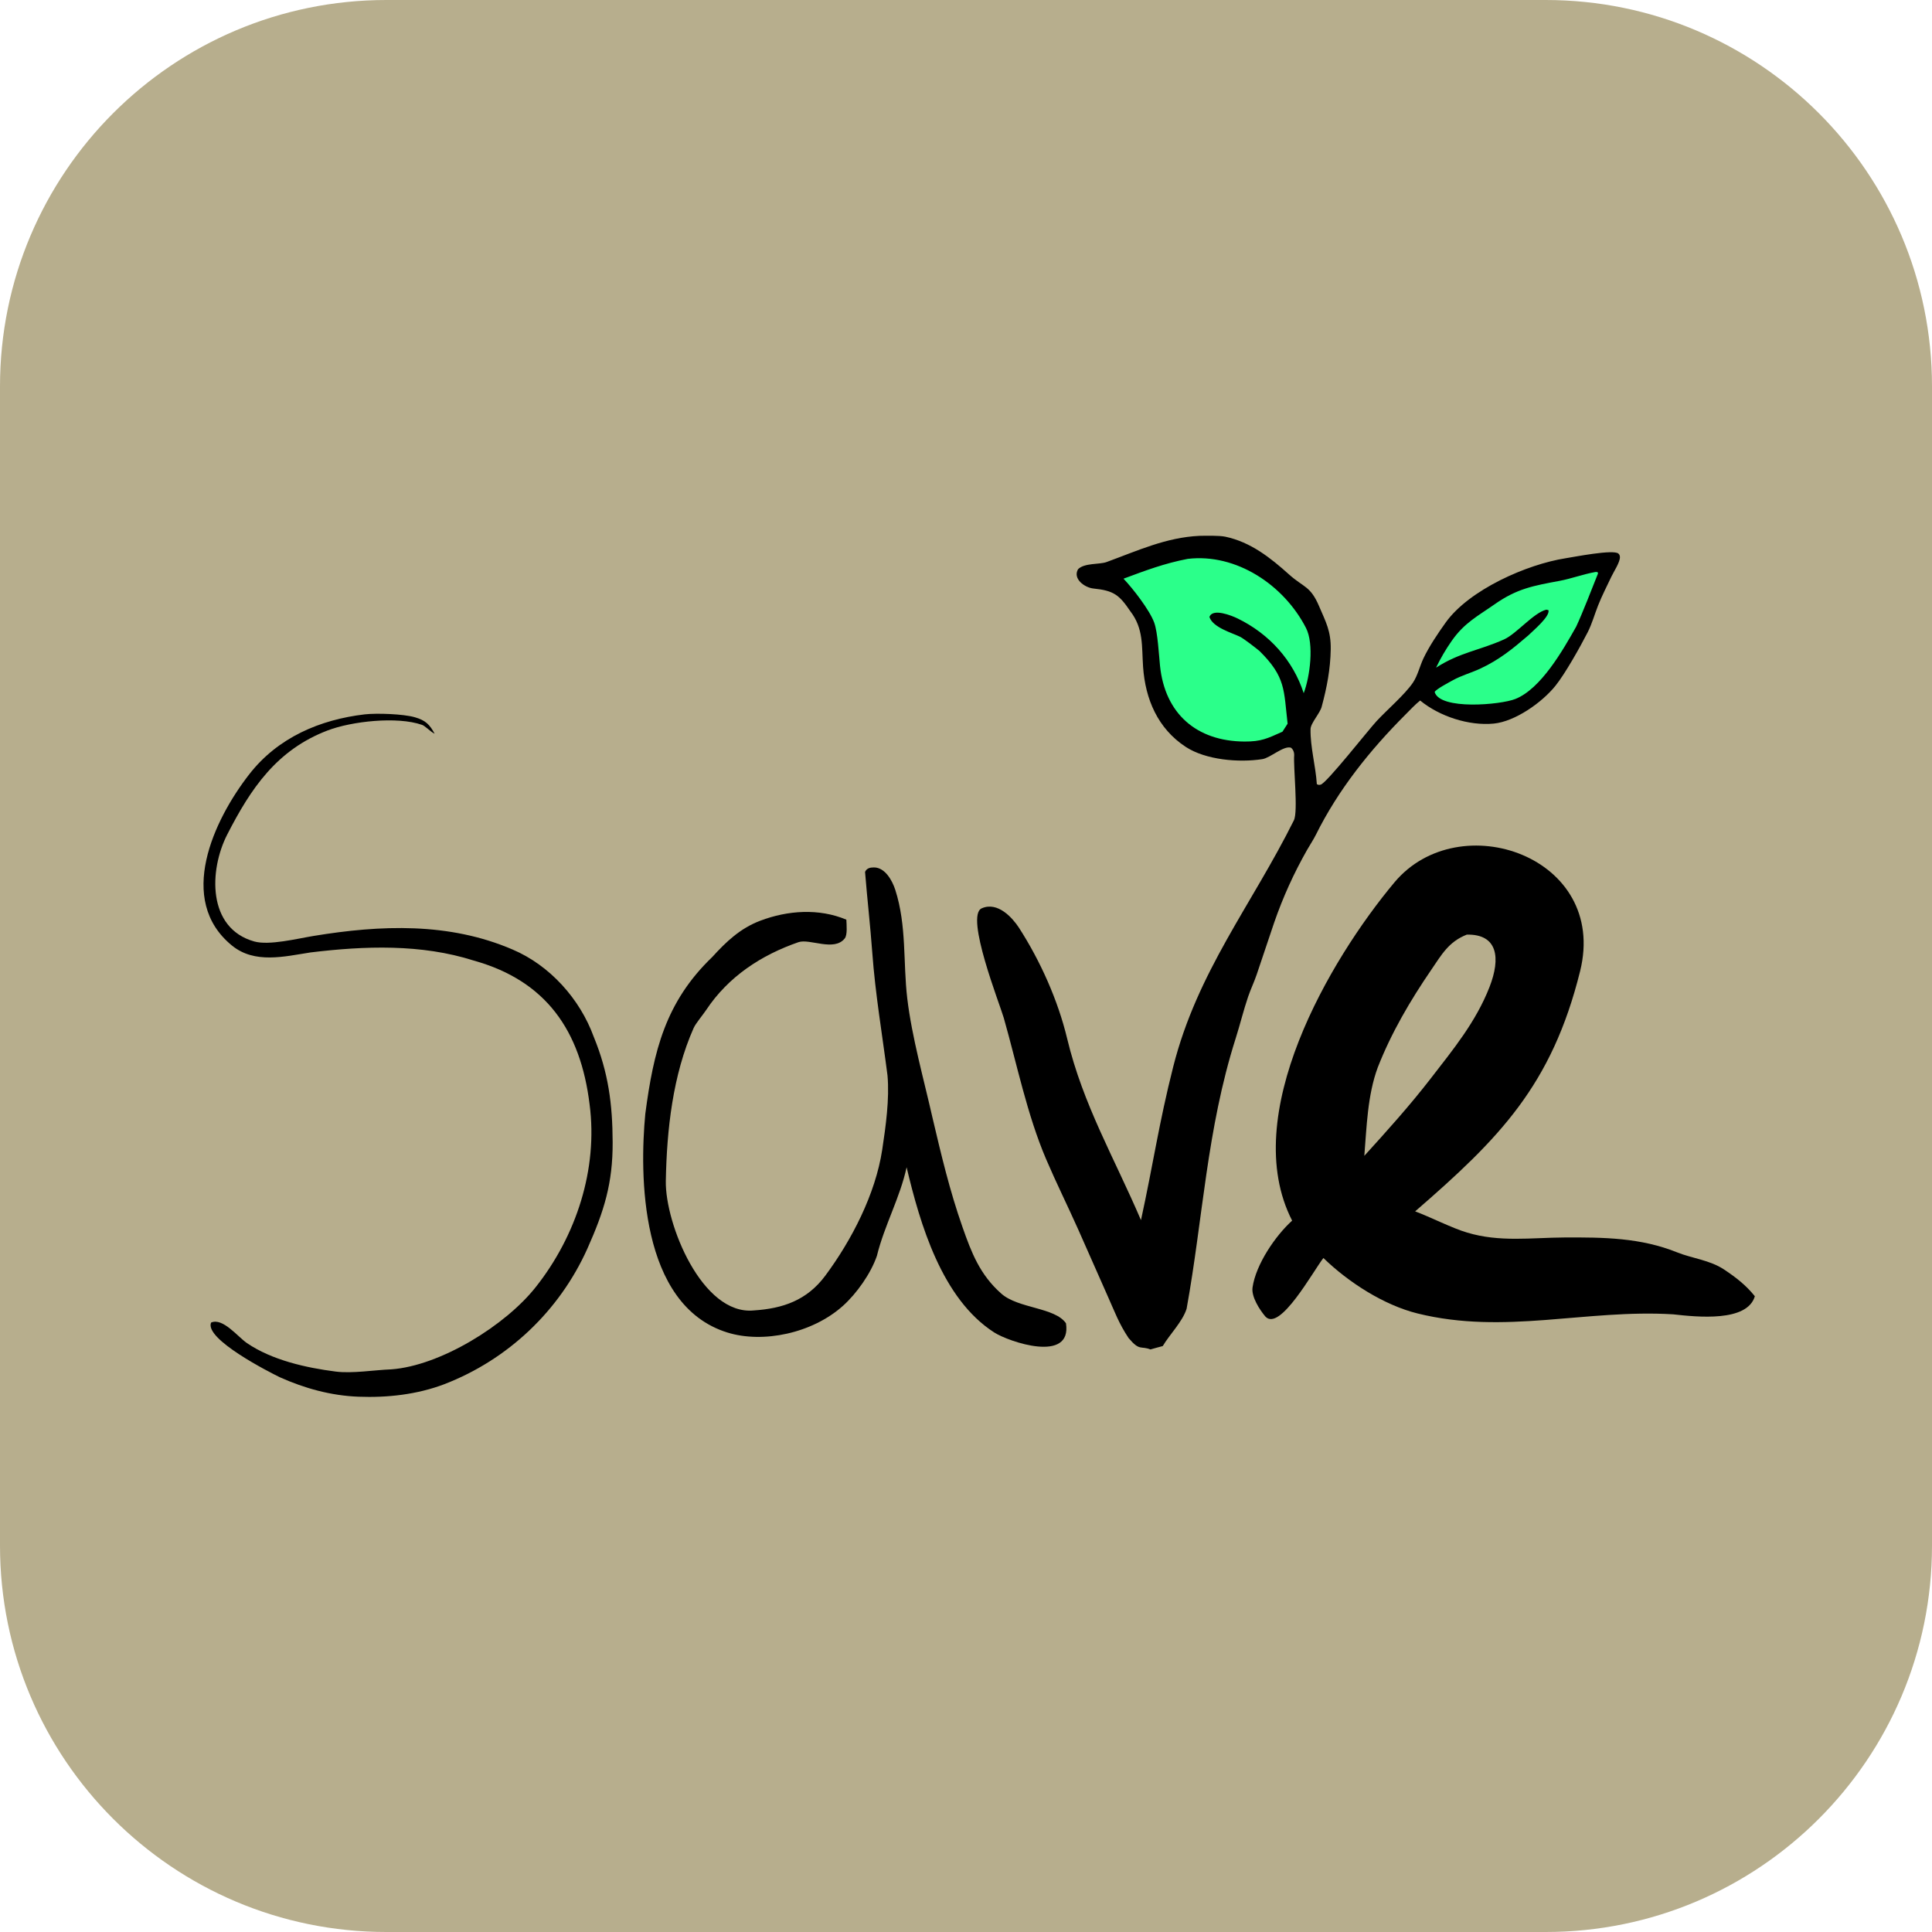
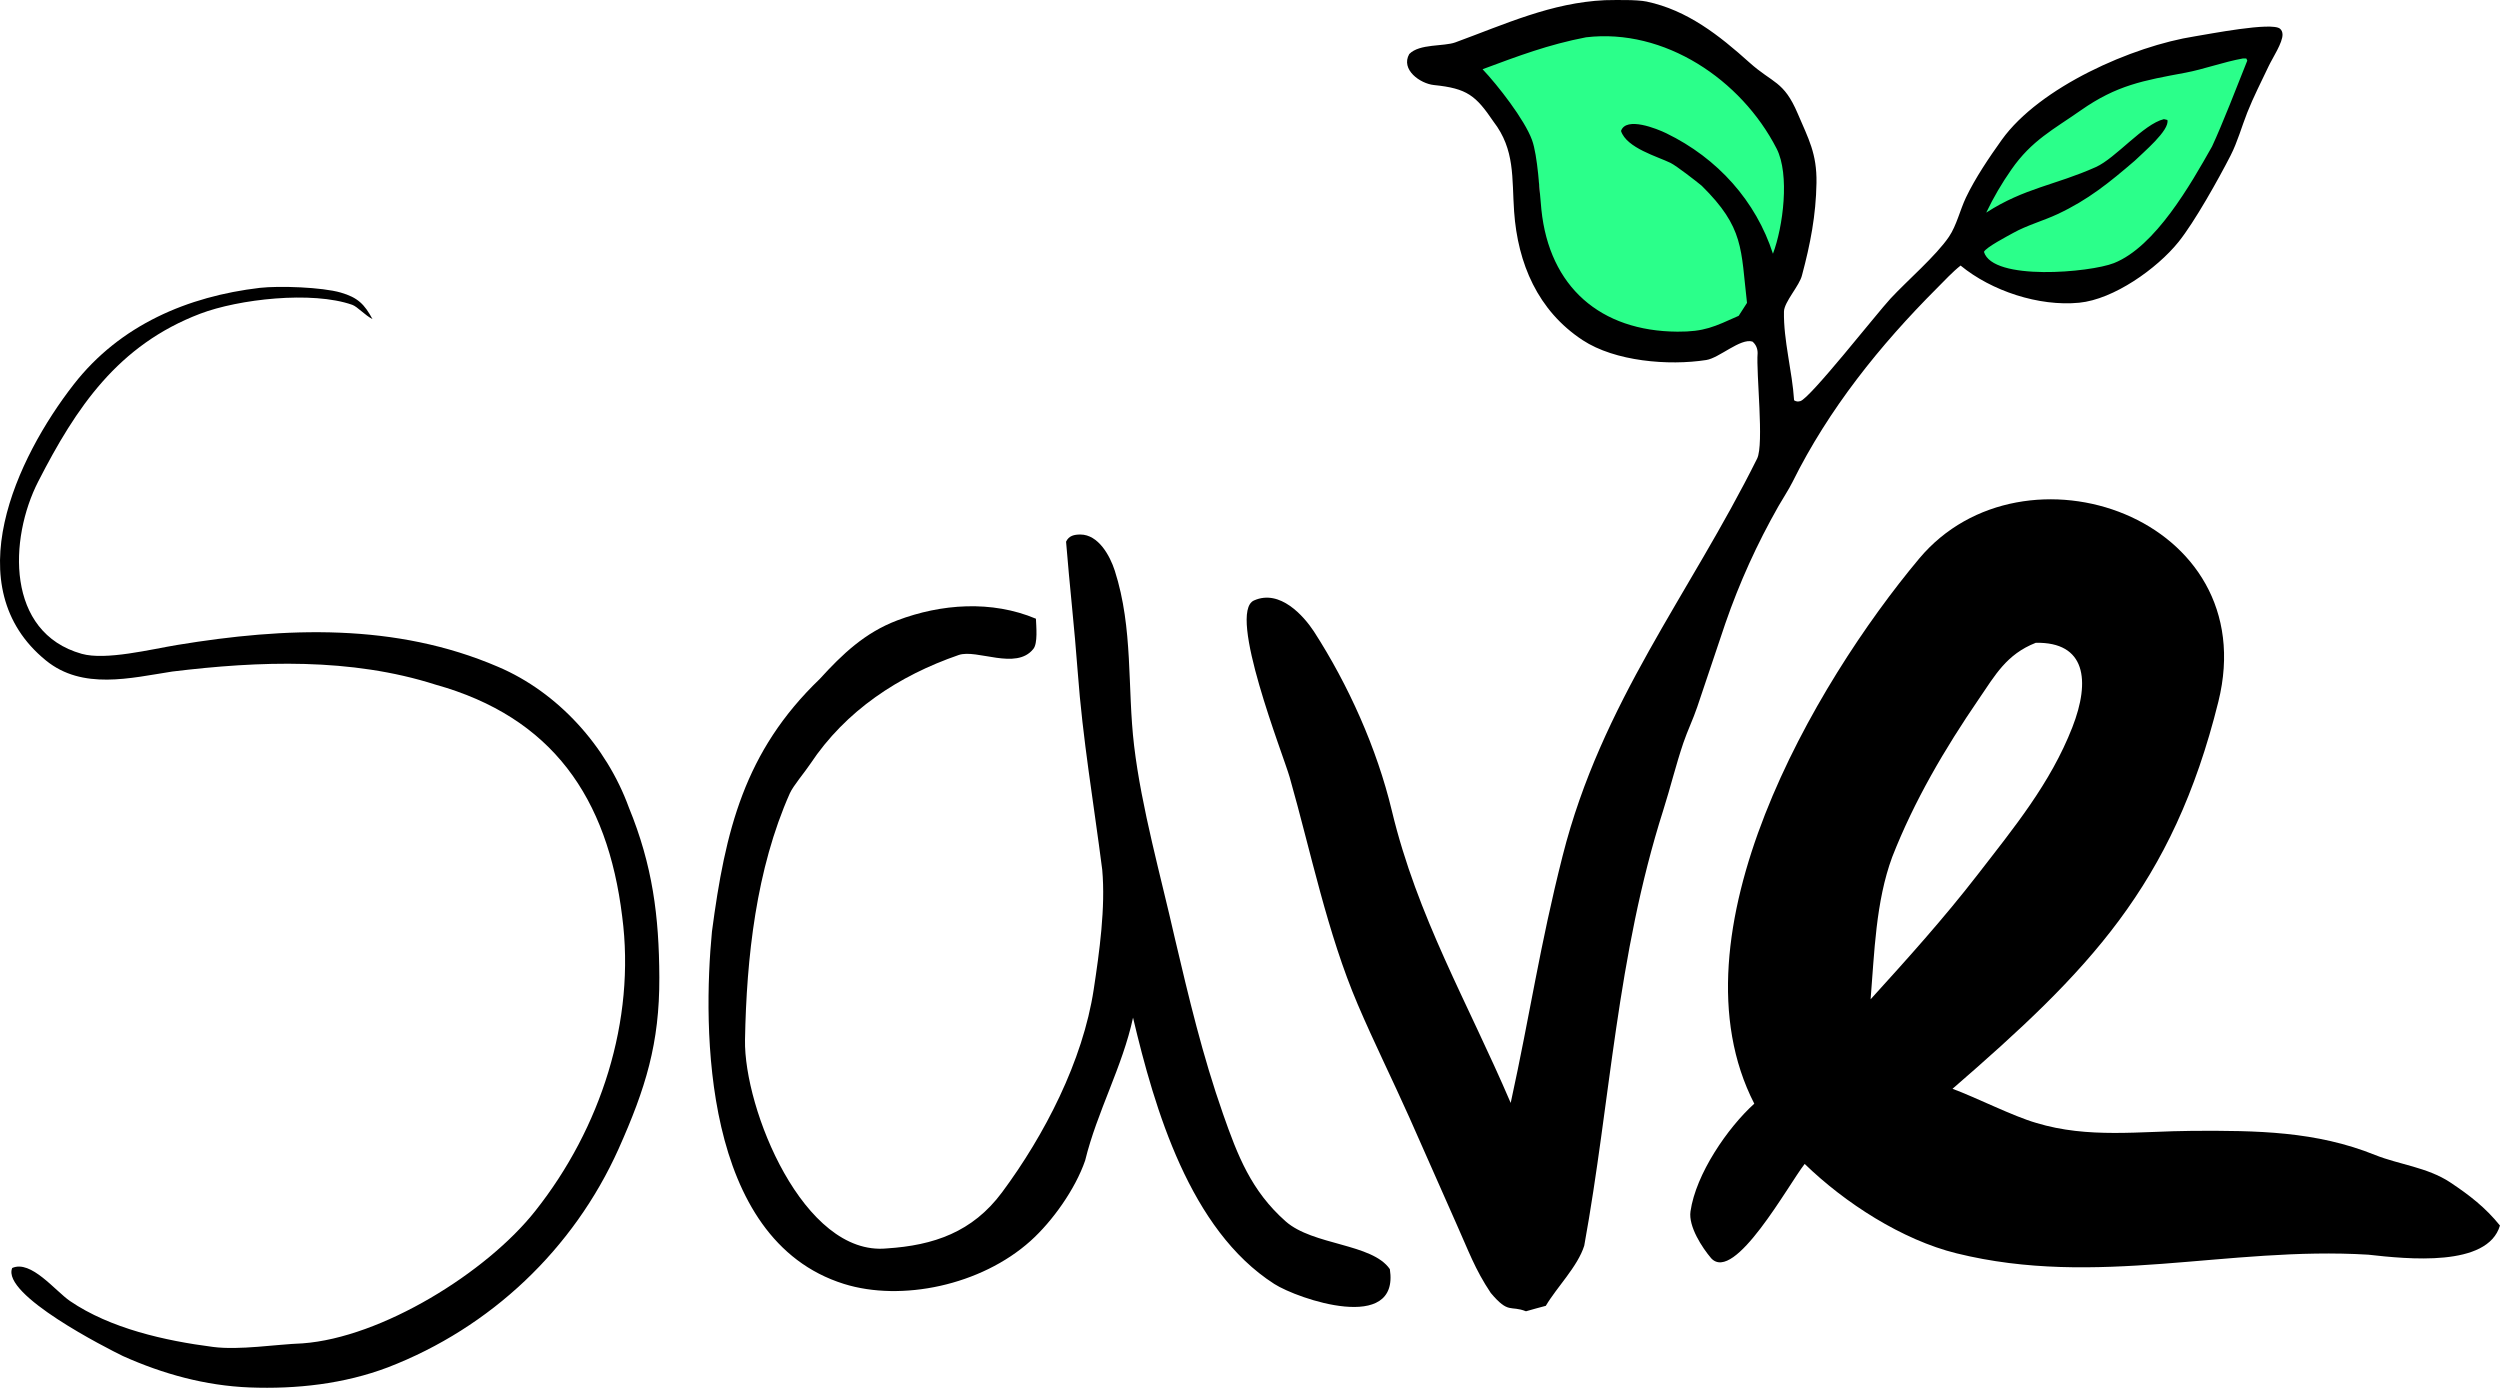
- <svg xmlns="http://www.w3.org/2000/svg" width="240" height="240" viewBox="0 0 240 240" fill="none">
-   <rect width="240" height="240" rx="48" fill="#B7AE8D" />
-   <g transform="translate(25.28 66.55) scale(0.4689)">
-     <path d="M257.492 6.016L235.492 11.016C236.992 11.516 240.492 12.616 242.492 13.016C244.992 13.516 246.492 16.516 247.492 19.016C248.492 21.516 250.992 24.516 252.492 28.516C253.992 32.516 252.492 34.516 252.492 38.016C252.492 41.516 255.492 46.016 256.492 49.016C257.492 52.016 259.992 52.516 263.992 54.516C267.992 56.516 274.992 59.016 277.992 58.016C280.992 57.016 288.992 53.016 290.492 51.016C291.992 49.016 293.492 47.016 294.492 44.016C295.492 41.016 294.492 32.516 294.492 31.016C294.492 29.516 292.992 21.016 291.492 19.016C289.992 17.016 284.992 11.016 283.992 10.016C283.192 9.216 275.659 6.016 271.992 4.516L257.492 6.016Z" fill="#2BFF8A" />
-     <path d="M343.492 13.016L331.492 23.016C330.326 24.849 327.592 28.816 325.992 30.016C323.992 31.516 323.992 37.016 323.992 38.016C323.992 38.816 324.659 42.349 324.992 44.016L338.492 47.016L354.492 42.516L368.492 17.516L372.992 6.016L343.492 13.016Z" fill="#2BFF8A" />
-     <path d="M315.509 91.836C332.657 71.344 372.22 85.039 364.699 115.354C357.179 145.668 343.262 159.692 320.994 178.996C324.847 180.417 331.016 183.542 334.751 184.606C343.317 187.215 351.837 185.959 360.492 185.912C370.971 185.856 380.742 185.952 390.483 189.886C394.292 191.424 399.072 191.9 402.809 194.379C405.956 196.468 408.634 198.537 410.992 201.479C408.965 208.37 395.777 206.992 389.338 206.27C366.184 204.863 344.768 211.757 321.655 206.047C312.71 203.838 303.302 197.776 296.69 191.348C294.003 194.766 285.151 211.003 281.318 206.857C279.833 205.115 277.561 201.635 277.916 199.156C278.8 193.014 284.009 185.417 288.404 181.445C274.125 153.593 298.36 112.329 315.509 91.836ZM334.678 105.677C329.861 107.572 328.008 110.985 325.296 114.952C319.724 123.097 314.688 131.663 311.085 140.874C308.362 148.231 308.15 156.695 307.529 164.284C313.61 157.587 319.583 150.957 325.128 143.784C331.063 136.105 337.084 128.805 340.686 119.587C343.72 111.831 342.866 105.511 334.678 105.677Z" fill="black" />
-     <path d="M263.858 0.03C265.639 0.001 269.072 -0.081 270.708 0.258C277.409 1.675 282.643 5.822 287.588 10.262C291.475 13.752 293.234 13.249 295.543 18.665C297.302 22.795 298.711 25.231 298.63 30.08C298.541 35.377 297.62 40.138 296.257 45.218C295.878 46.926 293.314 49.631 293.284 51.22C293.193 55.968 294.643 61.005 294.949 65.81C295.291 66.024 295.555 66.048 295.964 65.946C297.543 65.549 308.522 51.545 310.794 49.094C313.543 46.131 318.286 42.059 320.41 38.921C321.661 37.073 322.233 34.513 323.199 32.481C324.709 29.304 327.042 25.847 329.096 22.98C335.315 14.308 350.591 7.568 360.875 5.965C363.063 5.623 373.474 3.568 374.832 4.72C375.117 4.962 375.231 5.274 375.246 5.65C375.293 7.001 373.593 9.546 372.974 10.858C371.782 13.387 370.471 15.917 369.446 18.515C368.525 20.846 367.847 23.343 366.704 25.575C364.738 29.415 360.771 36.52 358.147 39.776C354.602 44.177 347.489 49.217 341.82 49.768C335.178 50.414 327.389 47.823 322.321 43.657C320.983 44.714 319.663 46.146 318.464 47.347C309.042 56.774 300.64 67.244 294.695 79.228C294.062 80.502 293.121 81.91 292.396 83.182C288.861 89.398 285.973 95.763 283.64 102.508L279.018 116.249C278.346 118.236 277.424 120.134 276.747 122.122C275.515 125.749 274.608 129.517 273.445 133.176C265.761 157.352 264.789 180.907 260.45 204.788C259.383 208.204 255.95 211.595 254.13 214.678C253.065 214.945 251.937 215.279 250.87 215.574C248.253 214.541 248.058 216.098 245.082 212.56C242.482 208.681 241.384 205.534 239.497 201.337L231.691 183.697C228.961 177.586 225.87 171.347 223.231 165.171C218.192 153.385 215.522 140.089 212.018 127.766C210.998 124.177 201.688 100.71 206.155 98.716C210.434 96.806 214.346 101.294 215.992 103.788C221.681 112.605 226.357 123.018 228.813 133.257C233.014 150.76 241.238 164.691 248.359 181.321C251.637 166.295 253.092 155.718 256.898 140.691C263.289 115.458 277.725 97.801 288.871 75.393C290.036 73.048 288.688 61.277 288.952 58.052C288.957 57.33 288.686 56.634 288.097 56.153C286.129 55.555 282.655 58.851 280.516 59.185C274.325 60.153 265.512 59.422 260.185 55.92C252.809 51.067 249.519 43.307 248.921 34.787C248.534 29.265 249.103 24.626 245.523 19.984C242.621 15.709 241.202 14.534 235.755 13.983C233.473 13.752 230.228 11.443 231.681 8.885C233.362 7.156 237.341 7.669 239.253 6.969C247.445 3.972 255.036 0.436 263.858 0.03ZM292.076 24.431C286.249 13.06 273.605 4.604 260.742 6.132C254.531 7.333 249.64 9.186 243.734 11.381C246.215 13.989 250.634 19.66 251.859 23.006C252.805 25.59 253.094 31.441 253.402 34.446C254.708 47.192 263.137 54.452 275.768 54.525C280.203 54.551 281.794 53.731 285.84 51.921L287.208 49.795C286.173 40.89 286.764 37.453 279.769 30.544C278.892 29.81 275.606 27.26 274.642 26.784C272.523 25.738 267.409 24.339 266.495 21.531C267.318 19.103 272.404 21.165 273.932 21.906C282.41 26.02 288.683 33.085 291.472 41.715C293.148 37.289 294.256 28.684 292.076 24.431ZM368.754 9.607C365.546 10.183 362.261 11.398 359.293 11.951C352.347 13.246 348.011 13.987 342.079 18.144C337.548 21.32 334.02 23.068 330.676 27.866C329.105 30.111 327.717 32.481 326.535 34.954C332.842 30.887 337.902 30.445 344.54 27.474C347.841 25.997 352.374 20.404 355.745 19.587L356.316 19.719C356.762 21.392 352.236 25.16 350.953 26.425C346.811 29.981 343.311 32.844 338.262 35.203C335.912 36.301 333.199 37.046 330.979 38.29C330.085 38.791 326.471 40.667 326.163 41.41C327.597 46.248 343.637 44.8 347.533 43.254C354.335 40.554 360.155 30.302 363.659 24.082C365.297 20.584 367.898 13.884 369.453 9.967L369.3 9.619L368.754 9.607Z" fill="black" />
-     <path d="M177.625 87.875C180.579 87.89 182.481 91.362 183.274 93.83C186.325 103.334 185.31 113.046 186.446 122.597C187.663 132.828 190.851 144.093 193.127 154.179C195.465 164.113 197.683 173.489 201.071 183.147C203.463 189.959 205.683 195.77 211.362 200.792C215.86 204.77 225.575 204.397 228.492 208.646C230.134 219.311 213.352 213.557 209.482 211.075C195.611 202.181 189.824 182.314 186.271 167.303C184.557 175.315 180.358 182.76 178.396 190.798C176.781 195.479 173.037 200.761 169.42 204.009C161.284 211.32 148.192 214.033 138.743 211.075C115.414 203.772 115.533 168.918 117.045 153.152C119.234 136.563 122.352 123.549 134.772 111.617C138.501 107.519 142.202 104.002 147.51 101.991C154.73 99.255 163.029 98.652 170.306 101.716C170.358 102.972 170.633 105.797 169.876 106.689C167.051 110.253 160.593 106.653 157.609 107.683C147.766 111.081 139.039 116.81 133.204 125.597C132.323 126.924 130.4 129.189 129.853 130.412C124.31 142.878 122.729 157.408 122.479 170.934C122.27 182.256 132.086 206.584 145.795 205.239C153.485 204.739 159.877 202.565 164.731 196.028C171.713 186.622 178.022 174.426 179.806 162.672C180.74 156.516 181.766 149.21 181.207 142.981C179.8 131.993 177.987 121.489 177.175 110.433C176.652 103.299 175.833 96.182 175.261 89.053C175.724 88.057 176.617 87.876 177.625 87.875Z" fill="black" />
-     <path d="M42.705 47.325C45.915 46.964 52.945 47.205 56.023 48.099C58.841 48.917 59.917 50.027 61.237 52.457C60.056 51.875 58.744 50.407 57.918 50.115C51.309 47.786 39.211 49.176 32.916 51.573C19.378 56.728 12.513 67.003 6.291 79.145C1.456 88.579 0.949 103.986 13.44 107.49C17.398 108.6 24.825 106.738 29.177 106.024C46.895 103.113 65.026 102.375 81.869 109.62C91.781 113.827 99.737 122.741 103.382 132.746C107.281 142.255 108.354 150.59 108.395 160.697C108.438 171.53 106.142 178.916 101.695 188.877C94.28 205.375 80.657 218.279 63.785 224.786C56.574 227.522 48.715 228.392 41.036 228.096C33.766 227.813 26.783 225.883 20.216 222.938C17.598 221.666 0.182 212.84 2.007 208.458C5.101 207.078 9.079 212.232 11.517 213.895C18.143 218.412 27.158 220.426 35.025 221.436C39.415 222.001 45.283 221.013 49.72 220.85C62.707 219.913 80.011 209.219 88.035 199.034C98.751 185.495 104.532 167.792 102.287 150.669C99.897 131.114 90.78 117.909 71.603 112.554C57.701 108.113 42.668 108.656 28.324 110.401C21.45 111.463 13.577 113.489 7.546 108.577C-7.269 96.512 2.714 75.279 12.116 63.205C19.763 53.384 30.928 48.717 42.705 47.325Z" fill="black" />
-   </g>
+ <svg xmlns="http://www.w3.org/2000/svg" width="411" height="229" viewBox="0 0 411 229" fill="none">
+   <path d="M257.492 6.016L235.492 11.016C236.992 11.516 240.492 12.616 242.492 13.016C244.992 13.516 246.492 16.516 247.492 19.016C248.492 21.516 250.992 24.516 252.492 28.516C253.992 32.516 252.492 34.516 252.492 38.016C252.492 41.516 255.492 46.016 256.492 49.016C257.492 52.016 259.992 52.516 263.992 54.516C267.992 56.516 274.992 59.016 277.992 58.016C280.992 57.016 288.992 53.016 290.492 51.016C291.992 49.016 293.492 47.016 294.492 44.016C295.492 41.016 294.492 32.516 294.492 31.016C294.492 29.516 292.992 21.016 291.492 19.016C289.992 17.016 284.992 11.016 283.992 10.016C283.192 9.216 275.659 6.016 271.992 4.516L257.492 6.016Z" fill="#2BFF8A" />
+   <path d="M343.492 13.016L331.492 23.016C330.326 24.849 327.592 28.816 325.992 30.016C323.992 31.516 323.992 37.016 323.992 38.016C323.992 38.816 324.659 42.349 324.992 44.016L338.492 47.016L354.492 42.516L368.492 17.516L372.992 6.016L343.492 13.016Z" fill="#2BFF8A" />
+   <path d="M315.509 91.836C332.657 71.344 372.22 85.039 364.699 115.354C357.179 145.668 343.262 159.692 320.994 178.996C324.847 180.417 331.016 183.542 334.751 184.606C343.317 187.215 351.837 185.959 360.492 185.912C370.971 185.856 380.742 185.952 390.483 189.886C394.292 191.424 399.072 191.9 402.809 194.379C405.956 196.468 408.634 198.537 410.992 201.479C408.965 208.37 395.777 206.992 389.338 206.27C366.184 204.863 344.768 211.757 321.655 206.047C312.71 203.838 303.302 197.776 296.69 191.348C294.003 194.766 285.151 211.003 281.318 206.857C279.833 205.115 277.561 201.635 277.916 199.156C278.8 193.014 284.009 185.417 288.404 181.445C274.125 153.593 298.36 112.329 315.509 91.836ZM334.678 105.677C329.861 107.572 328.008 110.985 325.296 114.952C319.724 123.097 314.688 131.663 311.085 140.874C308.362 148.231 308.15 156.695 307.529 164.284C313.61 157.587 319.583 150.957 325.128 143.784C331.063 136.105 337.084 128.805 340.686 119.587C343.72 111.831 342.866 105.511 334.678 105.677Z" fill="black" />
+   <path d="M263.858 0.03C265.639 0.001 269.072 -0.081 270.708 0.258C277.409 1.675 282.643 5.822 287.588 10.262C291.475 13.752 293.234 13.249 295.543 18.665C297.302 22.795 298.711 25.231 298.63 30.08C298.541 35.377 297.62 40.138 296.257 45.218C295.878 46.926 293.314 49.631 293.284 51.22C293.193 55.968 294.643 61.005 294.949 65.81C295.291 66.024 295.555 66.048 295.964 65.946C297.543 65.549 308.522 51.545 310.794 49.094C313.543 46.131 318.286 42.059 320.41 38.921C321.661 37.073 322.233 34.513 323.199 32.481C324.709 29.304 327.042 25.847 329.096 22.98C335.315 14.308 350.591 7.568 360.875 5.965C363.063 5.623 373.474 3.568 374.832 4.72C375.117 4.962 375.231 5.274 375.246 5.65C375.293 7.001 373.593 9.546 372.974 10.858C371.782 13.387 370.471 15.917 369.446 18.515C368.525 20.846 367.847 23.343 366.704 25.575C364.738 29.415 360.771 36.52 358.147 39.776C354.602 44.177 347.489 49.217 341.82 49.768C335.178 50.414 327.389 47.823 322.321 43.657C320.983 44.714 319.663 46.146 318.464 47.347C309.042 56.774 300.64 67.244 294.695 79.228C294.062 80.502 293.121 81.91 292.396 83.182C288.861 89.398 285.973 95.763 283.64 102.508L279.018 116.249C278.346 118.236 277.424 120.134 276.747 122.122C275.515 125.749 274.608 129.517 273.445 133.176C265.761 157.352 264.789 180.907 260.45 204.788C259.383 208.204 255.95 211.595 254.13 214.678C253.065 214.945 251.937 215.279 250.87 215.574C248.253 214.541 248.058 216.098 245.082 212.56C242.482 208.681 241.384 205.534 239.497 201.337L231.691 183.697C228.961 177.586 225.87 171.347 223.231 165.171C218.192 153.385 215.522 140.089 212.018 127.766C210.998 124.177 201.688 100.71 206.155 98.716C210.434 96.806 214.346 101.294 215.992 103.788C221.681 112.605 226.357 123.018 228.813 133.257C233.014 150.76 241.238 164.691 248.359 181.321C251.637 166.295 253.092 155.718 256.898 140.691C263.289 115.458 277.725 97.801 288.871 75.393C290.036 73.048 288.688 61.277 288.952 58.052C288.957 57.33 288.686 56.634 288.097 56.153C286.129 55.555 282.655 58.851 280.516 59.185C274.325 60.153 265.512 59.422 260.185 55.92C252.809 51.067 249.519 43.307 248.921 34.787C248.534 29.265 249.103 24.626 245.523 19.984C242.621 15.709 241.202 14.534 235.755 13.983C233.473 13.752 230.228 11.443 231.681 8.885C233.362 7.156 237.341 7.669 239.253 6.969C247.445 3.972 255.036 0.436 263.858 0.03ZM292.076 24.431C286.249 13.06 273.605 4.604 260.742 6.132C254.531 7.333 249.64 9.186 243.734 11.381C246.215 13.989 250.634 19.66 251.859 23.006C252.805 25.59 253.094 31.441 253.402 34.446C254.708 47.192 263.137 54.452 275.768 54.525C280.203 54.551 281.794 53.731 285.84 51.921L287.208 49.795C286.173 40.89 286.764 37.453 279.769 30.544C278.892 29.81 275.606 27.26 274.642 26.784C272.523 25.738 267.409 24.339 266.495 21.531C267.318 19.103 272.404 21.165 273.932 21.906C282.41 26.02 288.683 33.085 291.472 41.715C293.148 37.289 294.256 28.684 292.076 24.431ZM368.754 9.607C365.546 10.183 362.261 11.398 359.293 11.951C352.347 13.246 348.011 13.987 342.079 18.144C337.548 21.32 334.02 23.068 330.676 27.866C329.105 30.111 327.717 32.481 326.535 34.954C332.842 30.887 337.902 30.445 344.54 27.474C347.841 25.997 352.374 20.404 355.745 19.587L356.316 19.719C356.762 21.392 352.236 25.16 350.953 26.425C346.811 29.981 343.311 32.844 338.262 35.203C335.912 36.301 333.199 37.046 330.979 38.29C330.085 38.791 326.471 40.667 326.163 41.41C327.597 46.248 343.637 44.8 347.533 43.254C354.335 40.554 360.155 30.302 363.659 24.082C365.297 20.584 367.898 13.884 369.453 9.967L369.3 9.619L368.754 9.607Z" fill="black" />
+   <path d="M177.625 87.875C180.579 87.89 182.481 91.362 183.274 93.83C186.325 103.334 185.31 113.046 186.446 122.597C187.663 132.828 190.851 144.093 193.127 154.179C195.465 164.113 197.683 173.489 201.071 183.147C203.463 189.959 205.683 195.77 211.362 200.792C215.86 204.77 225.575 204.397 228.492 208.646C230.134 219.311 213.352 213.557 209.482 211.075C195.611 202.181 189.824 182.314 186.271 167.303C184.557 175.315 180.358 182.76 178.396 190.798C176.781 195.479 173.037 200.761 169.42 204.009C161.284 211.32 148.192 214.033 138.743 211.075C115.414 203.772 115.533 168.918 117.045 153.152C119.234 136.563 122.352 123.549 134.772 111.617C138.501 107.519 142.202 104.002 147.51 101.991C154.73 99.255 163.029 98.652 170.306 101.716C170.358 102.972 170.633 105.797 169.876 106.689C167.051 110.253 160.593 106.653 157.609 107.683C147.766 111.081 139.039 116.81 133.204 125.597C132.323 126.924 130.4 129.189 129.853 130.412C124.31 142.878 122.729 157.408 122.479 170.934C122.27 182.256 132.086 206.584 145.795 205.239C153.485 204.739 159.877 202.565 164.731 196.028C171.713 186.622 178.022 174.426 179.806 162.672C180.74 156.516 181.766 149.21 181.207 142.981C179.8 131.993 177.987 121.489 177.175 110.433C176.652 103.299 175.833 96.182 175.261 89.053C175.724 88.057 176.617 87.876 177.625 87.875Z" fill="black" />
+   <path d="M42.705 47.325C45.915 46.964 52.945 47.205 56.023 48.099C58.841 48.917 59.917 50.027 61.237 52.457C60.056 51.875 58.744 50.407 57.918 50.115C51.309 47.786 39.211 49.176 32.916 51.573C19.378 56.728 12.513 67.003 6.291 79.145C1.456 88.579 0.949 103.986 13.44 107.49C17.398 108.6 24.825 106.738 29.177 106.024C46.895 103.113 65.026 102.375 81.869 109.62C91.781 113.827 99.737 122.741 103.382 132.746C107.281 142.255 108.354 150.59 108.395 160.697C108.438 171.53 106.142 178.916 101.695 188.877C94.28 205.375 80.657 218.279 63.785 224.786C56.574 227.522 48.715 228.392 41.036 228.096C33.766 227.813 26.783 225.883 20.216 222.938C17.598 221.666 0.182 212.84 2.007 208.458C5.101 207.078 9.079 212.232 11.517 213.895C18.143 218.412 27.158 220.426 35.025 221.436C39.415 222.001 45.283 221.013 49.72 220.85C62.707 219.913 80.011 209.219 88.035 199.034C98.751 185.495 104.532 167.792 102.287 150.669C99.897 131.114 90.78 117.909 71.603 112.554C57.701 108.113 42.668 108.656 28.324 110.401C21.45 111.463 13.577 113.489 7.546 108.577C-7.269 96.512 2.714 75.279 12.116 63.205C19.763 53.384 30.928 48.717 42.705 47.325Z" fill="black" />
</svg>
